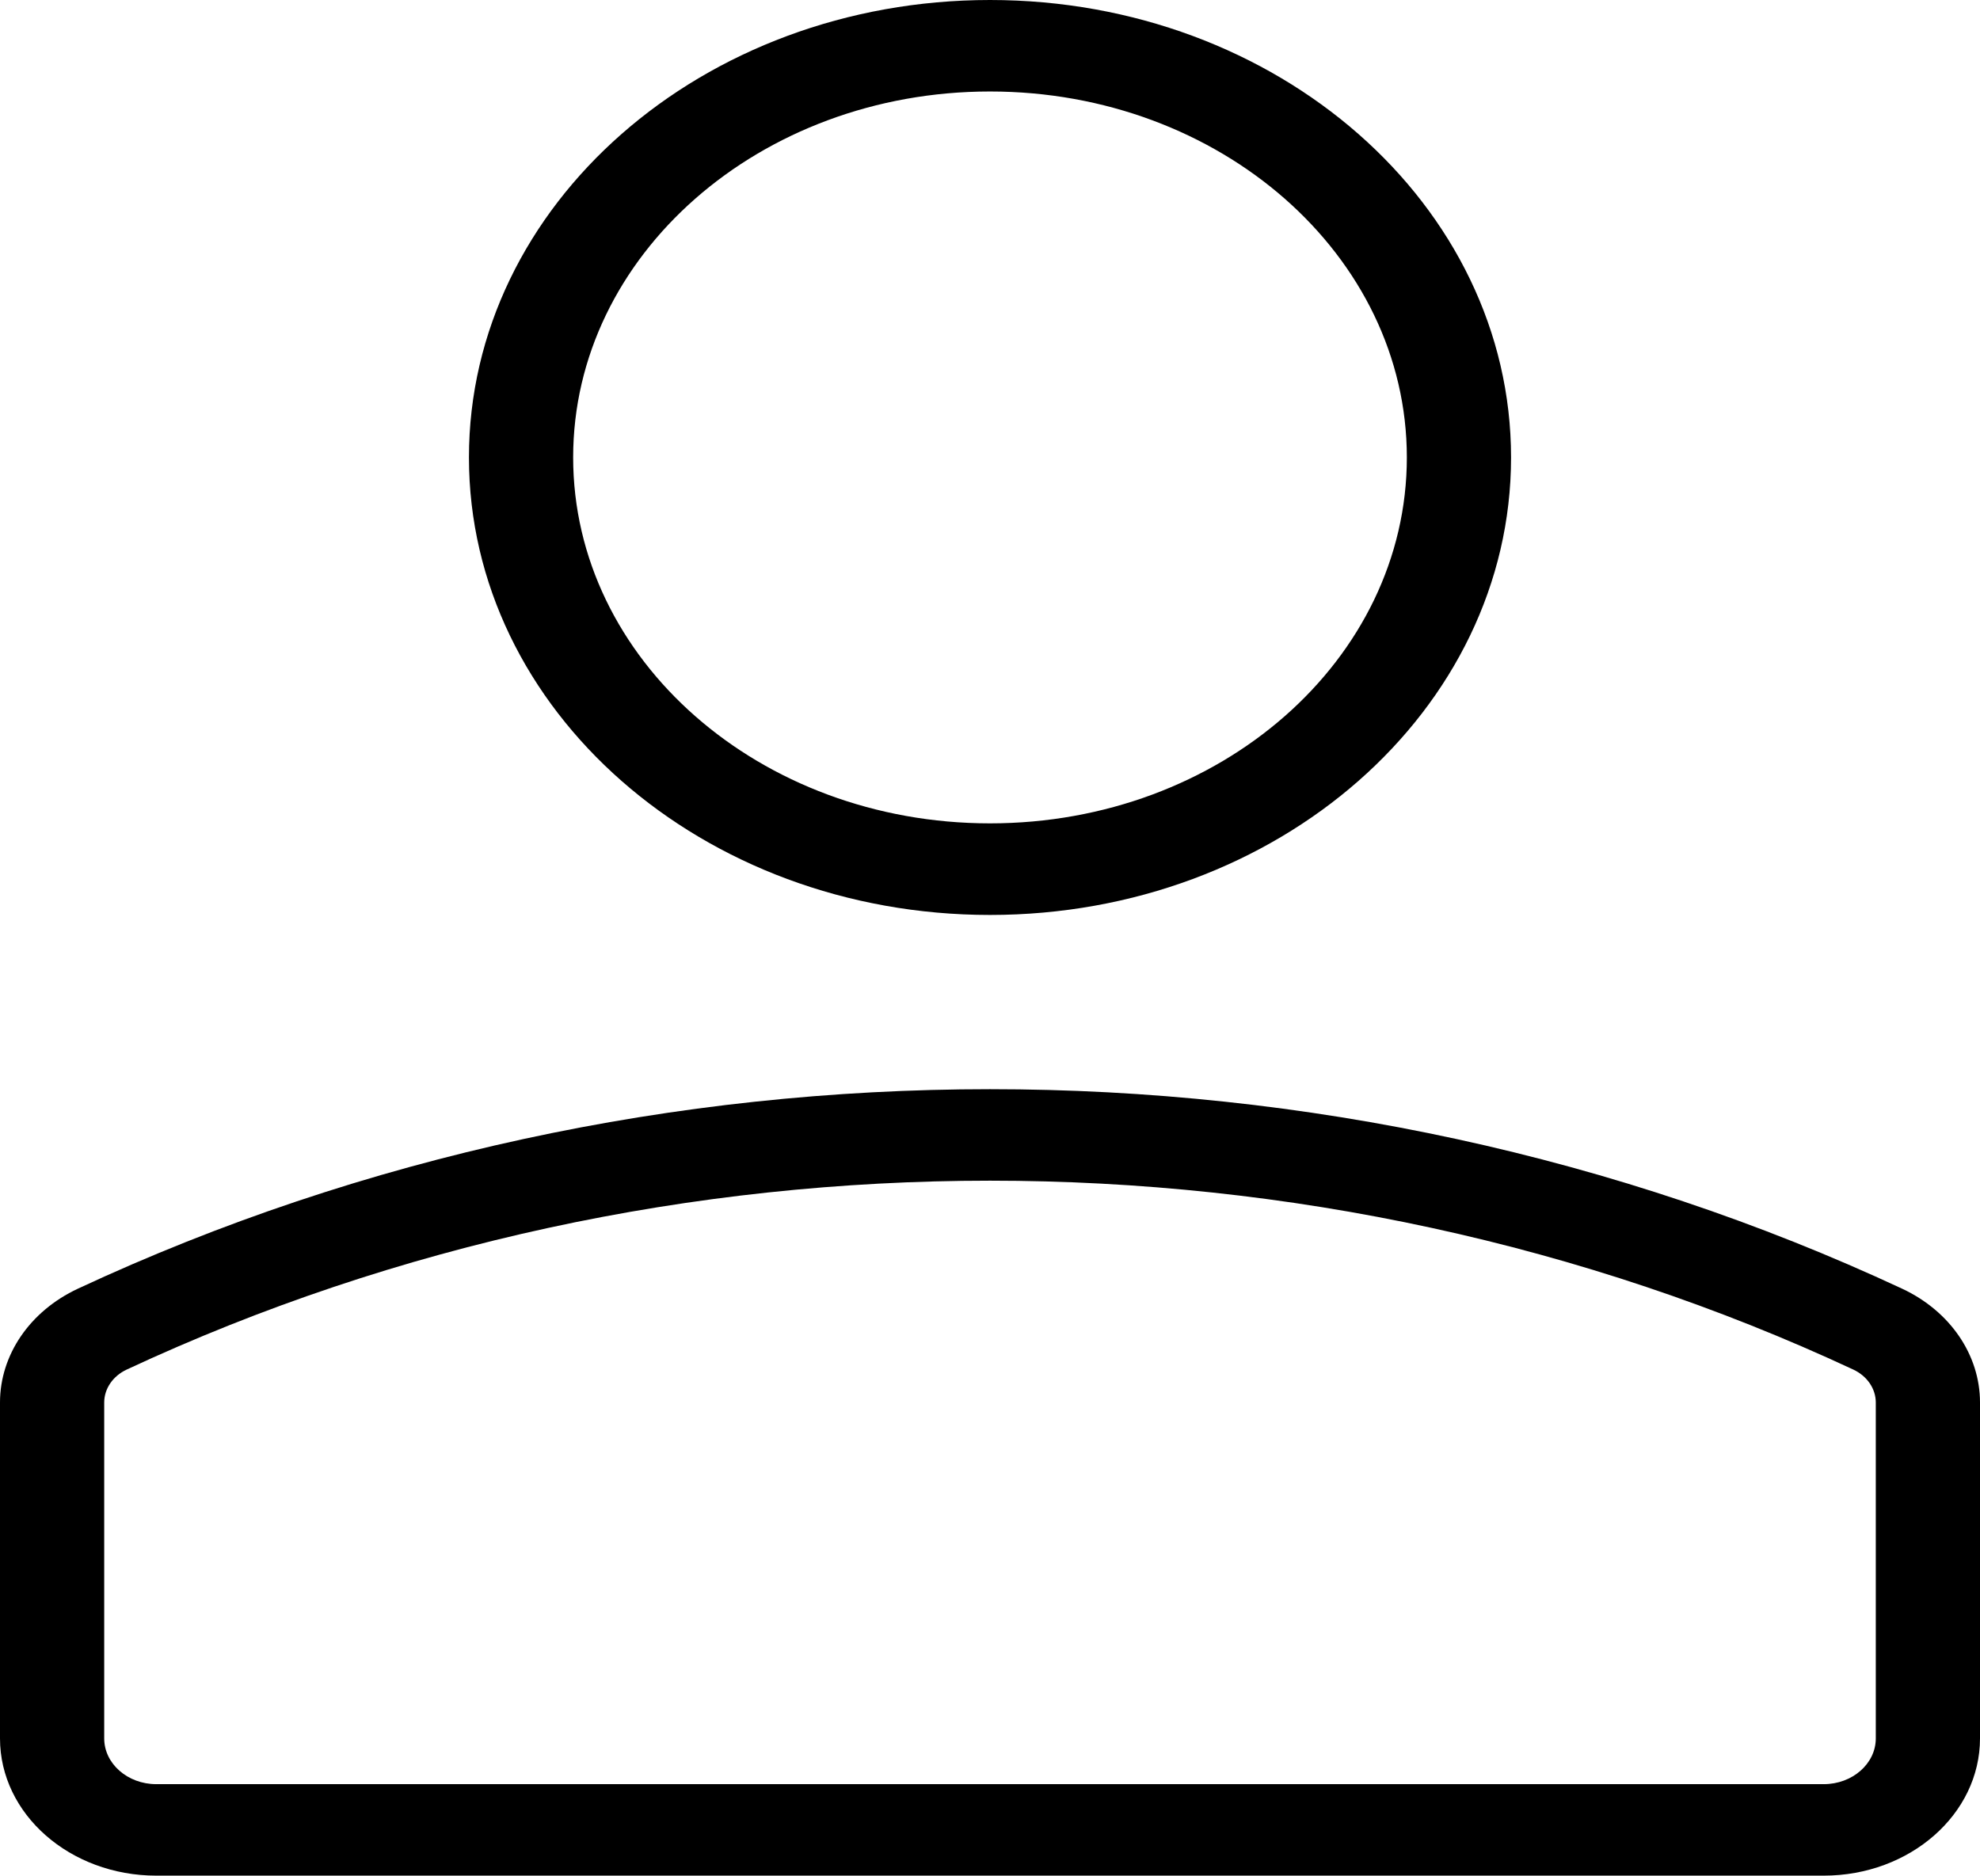
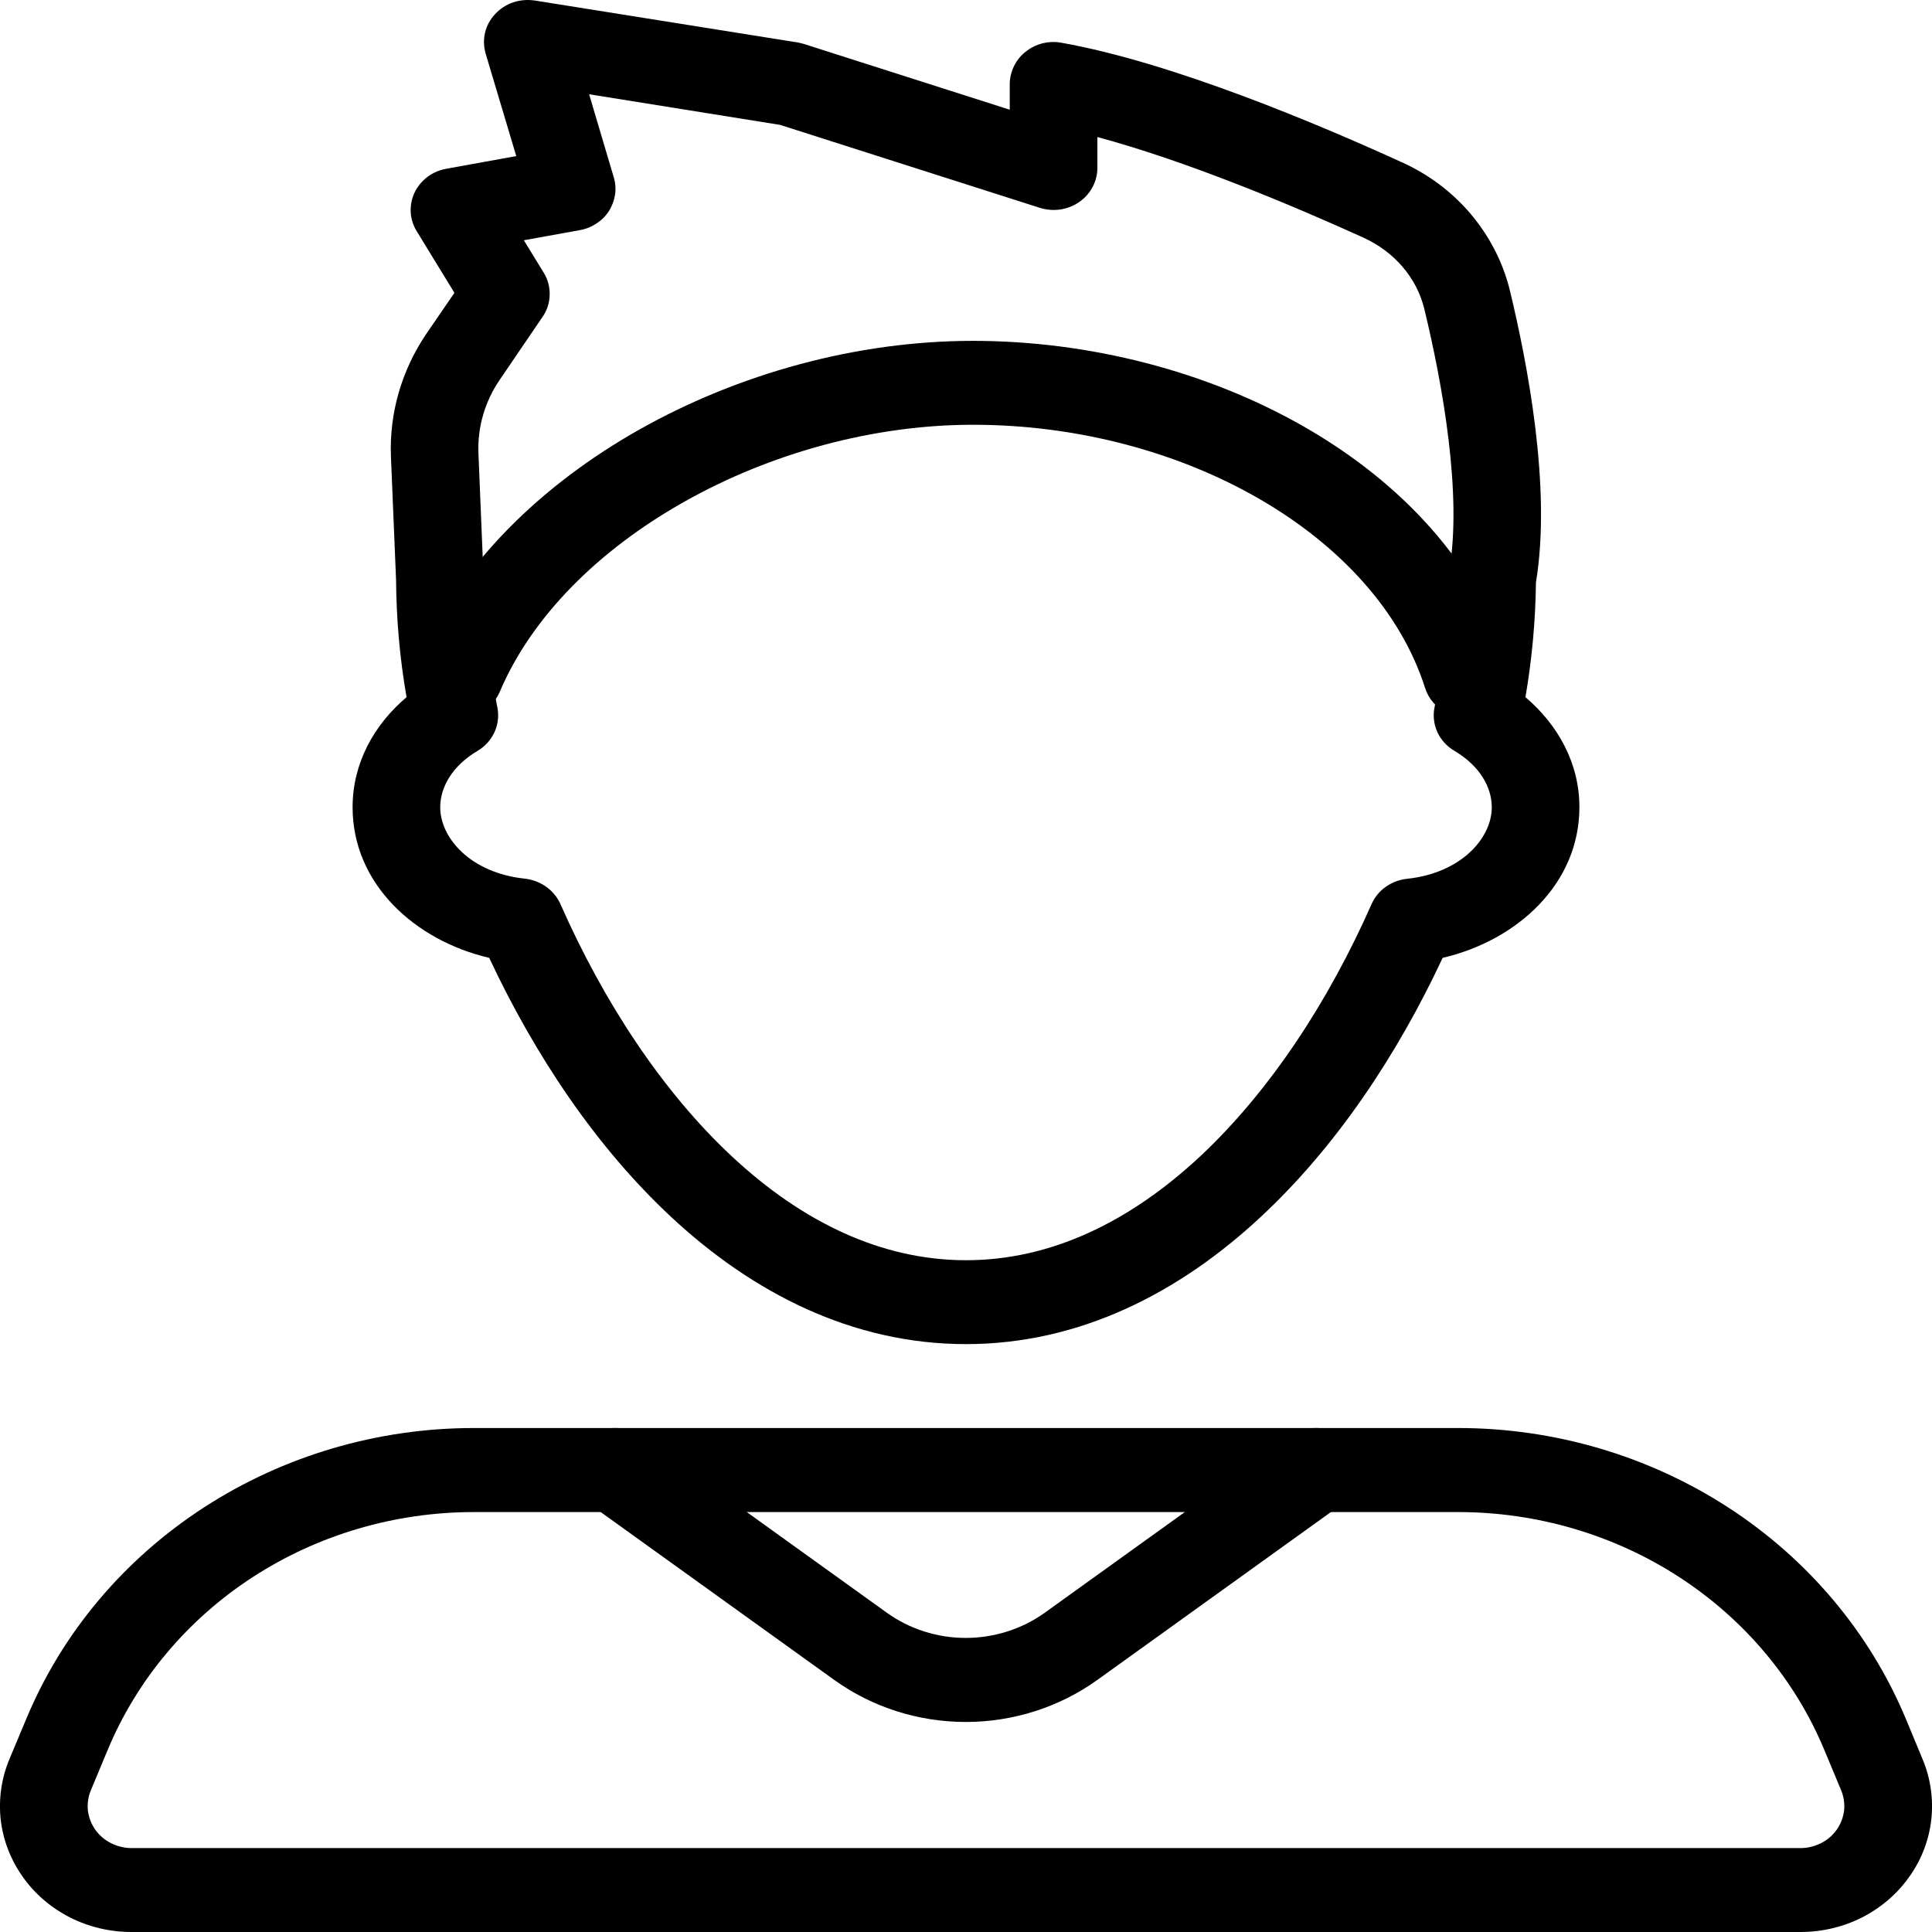
- <svg xmlns="http://www.w3.org/2000/svg" width="19" height="18" viewBox="0 0 19 18" fill="none">
-   <path fill-rule="evenodd" clip-rule="evenodd" d="M9.5 0.878C7.291 0.878 5.5 2.451 5.5 4.39C5.5 6.33 7.291 7.902 9.5 7.902C11.709 7.902 13.5 6.33 13.5 4.39C13.5 2.451 11.709 0.878 9.5 0.878ZM4.5 4.39C4.5 1.966 6.739 0 9.5 0C12.261 0 14.5 1.966 14.5 4.39C14.5 6.815 12.261 8.781 9.5 8.781C6.739 8.781 4.5 6.815 4.5 4.39Z" fill="black" />
-   <path fill-rule="evenodd" clip-rule="evenodd" d="M17.784 13.144C12.604 10.727 6.396 10.727 1.216 13.144C1.083 13.206 1 13.328 1 13.46V16.684C1 16.926 1.224 17.123 1.5 17.123H17.5C17.776 17.123 18 16.926 18 16.684V13.46C18 13.328 17.917 13.206 17.784 13.144ZM0.747 12.368C6.22 9.815 12.78 9.815 18.253 12.368C18.713 12.583 19 13.003 19 13.46V16.684C19 17.411 18.328 18.001 17.5 18.001H1.5C0.672 18.001 0 17.411 0 16.684V13.46C0 13.003 0.287 12.583 0.747 12.368Z" fill="black" />
+ <svg xmlns="http://www.w3.org/2000/svg" width="14" height="14" viewBox="0 0 14 14" fill="none">
+   <path fill-rule="evenodd" clip-rule="evenodd" d="M3.588 0.102C3.624 0.063 3.669 0.034 3.719 0.017C3.77 0 3.824 -0.004 3.877 0.004L5.782 0.308C5.798 0.311 5.814 0.315 5.83 0.32L7.317 0.795V0.609C7.317 0.564 7.328 0.52 7.348 0.479C7.367 0.439 7.396 0.403 7.432 0.375C7.468 0.346 7.51 0.325 7.555 0.314C7.6 0.303 7.647 0.301 7.693 0.31C8.498 0.453 9.56 0.903 10.152 1.173C10.348 1.26 10.52 1.389 10.657 1.55C10.793 1.711 10.89 1.899 10.94 2.1C11.068 2.63 11.244 3.535 11.13 4.22C11.127 4.499 11.101 4.777 11.054 5.052C11.287 5.25 11.445 5.528 11.445 5.849C11.445 6.405 10.994 6.815 10.454 6.941C10.126 7.643 9.682 8.311 9.135 8.819C8.549 9.365 7.827 9.74 7 9.74C6.172 9.74 5.45 9.365 4.864 8.819C4.318 8.311 3.874 7.643 3.545 6.941C3.006 6.815 2.555 6.405 2.555 5.85C2.555 5.528 2.712 5.25 2.946 5.052C2.897 4.771 2.872 4.486 2.87 4.201L2.833 3.311C2.82 2.995 2.91 2.683 3.09 2.418L3.293 2.122L3.02 1.676C2.994 1.634 2.979 1.586 2.976 1.538C2.974 1.489 2.983 1.44 3.004 1.396C3.025 1.351 3.057 1.313 3.097 1.282C3.137 1.252 3.184 1.232 3.234 1.223L3.741 1.131L3.519 0.388C3.505 0.338 3.503 0.286 3.515 0.236C3.527 0.186 3.552 0.14 3.588 0.102ZM7.952 0.993V1.217C7.952 1.265 7.94 1.313 7.917 1.356C7.894 1.399 7.861 1.436 7.82 1.464C7.78 1.492 7.732 1.511 7.683 1.518C7.633 1.525 7.582 1.521 7.535 1.506L5.653 0.905L4.269 0.683L4.448 1.286C4.46 1.327 4.463 1.37 4.457 1.411C4.45 1.453 4.435 1.494 4.412 1.53C4.389 1.566 4.358 1.597 4.321 1.62C4.285 1.644 4.243 1.661 4.2 1.668L3.796 1.741L3.94 1.976C3.97 2.025 3.985 2.081 3.983 2.138C3.982 2.195 3.964 2.25 3.931 2.297L3.622 2.751C3.513 2.91 3.459 3.097 3.467 3.287L3.504 4.183V4.195C3.504 4.477 3.538 4.793 3.604 5.126C3.616 5.187 3.609 5.25 3.583 5.306C3.557 5.362 3.514 5.41 3.459 5.442C3.279 5.549 3.19 5.702 3.19 5.85C3.19 6.072 3.41 6.326 3.803 6.367C3.859 6.373 3.913 6.394 3.958 6.426C4.003 6.458 4.039 6.501 4.061 6.551C4.372 7.256 4.798 7.909 5.306 8.382C5.814 8.855 6.386 9.132 7 9.132C7.615 9.132 8.185 8.855 8.693 8.383C9.201 7.909 9.628 7.256 9.939 6.551C9.961 6.502 9.996 6.458 10.042 6.426C10.087 6.394 10.14 6.374 10.197 6.368C10.59 6.326 10.81 6.072 10.81 5.85C10.81 5.702 10.721 5.549 10.541 5.442C10.486 5.41 10.442 5.362 10.416 5.306C10.39 5.249 10.383 5.186 10.395 5.126C10.459 4.819 10.492 4.507 10.496 4.194C10.496 4.177 10.497 4.16 10.5 4.143C10.599 3.589 10.452 2.779 10.321 2.238C10.266 2.013 10.105 1.825 9.88 1.722C9.382 1.496 8.61 1.17 7.952 0.993Z" fill="black" />
+   <path fill-rule="evenodd" clip-rule="evenodd" d="M4.96 3.635C4.334 3.987 3.852 4.471 3.622 5.012C3.591 5.086 3.529 5.146 3.451 5.178C3.413 5.193 3.372 5.201 3.33 5.201C3.288 5.202 3.247 5.194 3.208 5.179C3.17 5.164 3.134 5.142 3.105 5.114C3.075 5.086 3.051 5.052 3.035 5.015C3.002 4.941 3.002 4.857 3.034 4.782C3.328 4.088 3.925 3.511 4.638 3.11C5.353 2.708 6.207 2.47 7.05 2.47C8.739 2.47 10.47 3.352 10.935 4.808C10.947 4.846 10.951 4.886 10.947 4.926C10.943 4.966 10.931 5.004 10.911 5.04C10.892 5.075 10.865 5.106 10.833 5.132C10.801 5.157 10.764 5.176 10.724 5.188C10.684 5.2 10.642 5.204 10.6 5.2C10.559 5.196 10.518 5.185 10.482 5.166C10.445 5.147 10.412 5.122 10.386 5.091C10.359 5.06 10.339 5.024 10.327 4.986C9.972 3.873 8.568 3.078 7.05 3.078C6.328 3.078 5.583 3.284 4.96 3.635ZM0.192 12.452C0.451 11.831 0.899 11.299 1.477 10.924C2.055 10.549 2.736 10.348 3.434 10.348H10.566C11.264 10.348 11.946 10.549 12.524 10.924C13.102 11.299 13.549 11.831 13.809 12.452L13.932 12.748C13.99 12.887 14.011 13.037 13.995 13.185C13.978 13.334 13.924 13.476 13.836 13.599C13.749 13.723 13.631 13.824 13.494 13.894C13.356 13.964 13.203 14 13.047 14H0.953C0.797 14 0.644 13.964 0.506 13.894C0.369 13.824 0.251 13.723 0.164 13.599C0.077 13.476 0.022 13.334 0.005 13.185C-0.011 13.037 0.01 12.887 0.068 12.748L0.192 12.452ZM3.434 10.957C2.863 10.957 2.305 11.121 1.832 11.428C1.359 11.735 0.993 12.171 0.781 12.679L0.658 12.974C0.639 13.02 0.632 13.07 0.637 13.12C0.643 13.169 0.661 13.217 0.69 13.258C0.719 13.299 0.758 13.333 0.804 13.356C0.85 13.379 0.901 13.392 0.953 13.392H13.047C13.099 13.392 13.15 13.379 13.196 13.356C13.242 13.333 13.281 13.299 13.31 13.258C13.339 13.217 13.357 13.169 13.363 13.12C13.368 13.07 13.361 13.02 13.342 12.974L13.219 12.679C13.007 12.171 12.641 11.735 12.168 11.428C11.695 11.121 11.137 10.957 10.566 10.957H3.434Z" fill="black" />
+   <path fill-rule="evenodd" clip-rule="evenodd" d="M4.204 10.469C4.255 10.405 4.33 10.362 4.413 10.351C4.497 10.339 4.581 10.36 4.649 10.409L6.427 11.687C6.592 11.805 6.792 11.869 6.998 11.869C7.204 11.869 7.405 11.805 7.57 11.687L9.348 10.409C9.381 10.384 9.419 10.367 9.46 10.357C9.5 10.347 9.542 10.345 9.583 10.351C9.624 10.356 9.664 10.37 9.7 10.39C9.736 10.411 9.767 10.437 9.792 10.469C9.817 10.501 9.836 10.538 9.846 10.576C9.856 10.615 9.859 10.655 9.853 10.695C9.847 10.735 9.833 10.773 9.812 10.807C9.79 10.841 9.762 10.871 9.729 10.896L7.951 12.174C7.676 12.371 7.342 12.478 6.998 12.478C6.655 12.478 6.32 12.371 6.046 12.174L4.268 10.896C4.2 10.847 4.156 10.775 4.144 10.695C4.132 10.615 4.154 10.534 4.204 10.469Z" fill="black" />
</svg>
